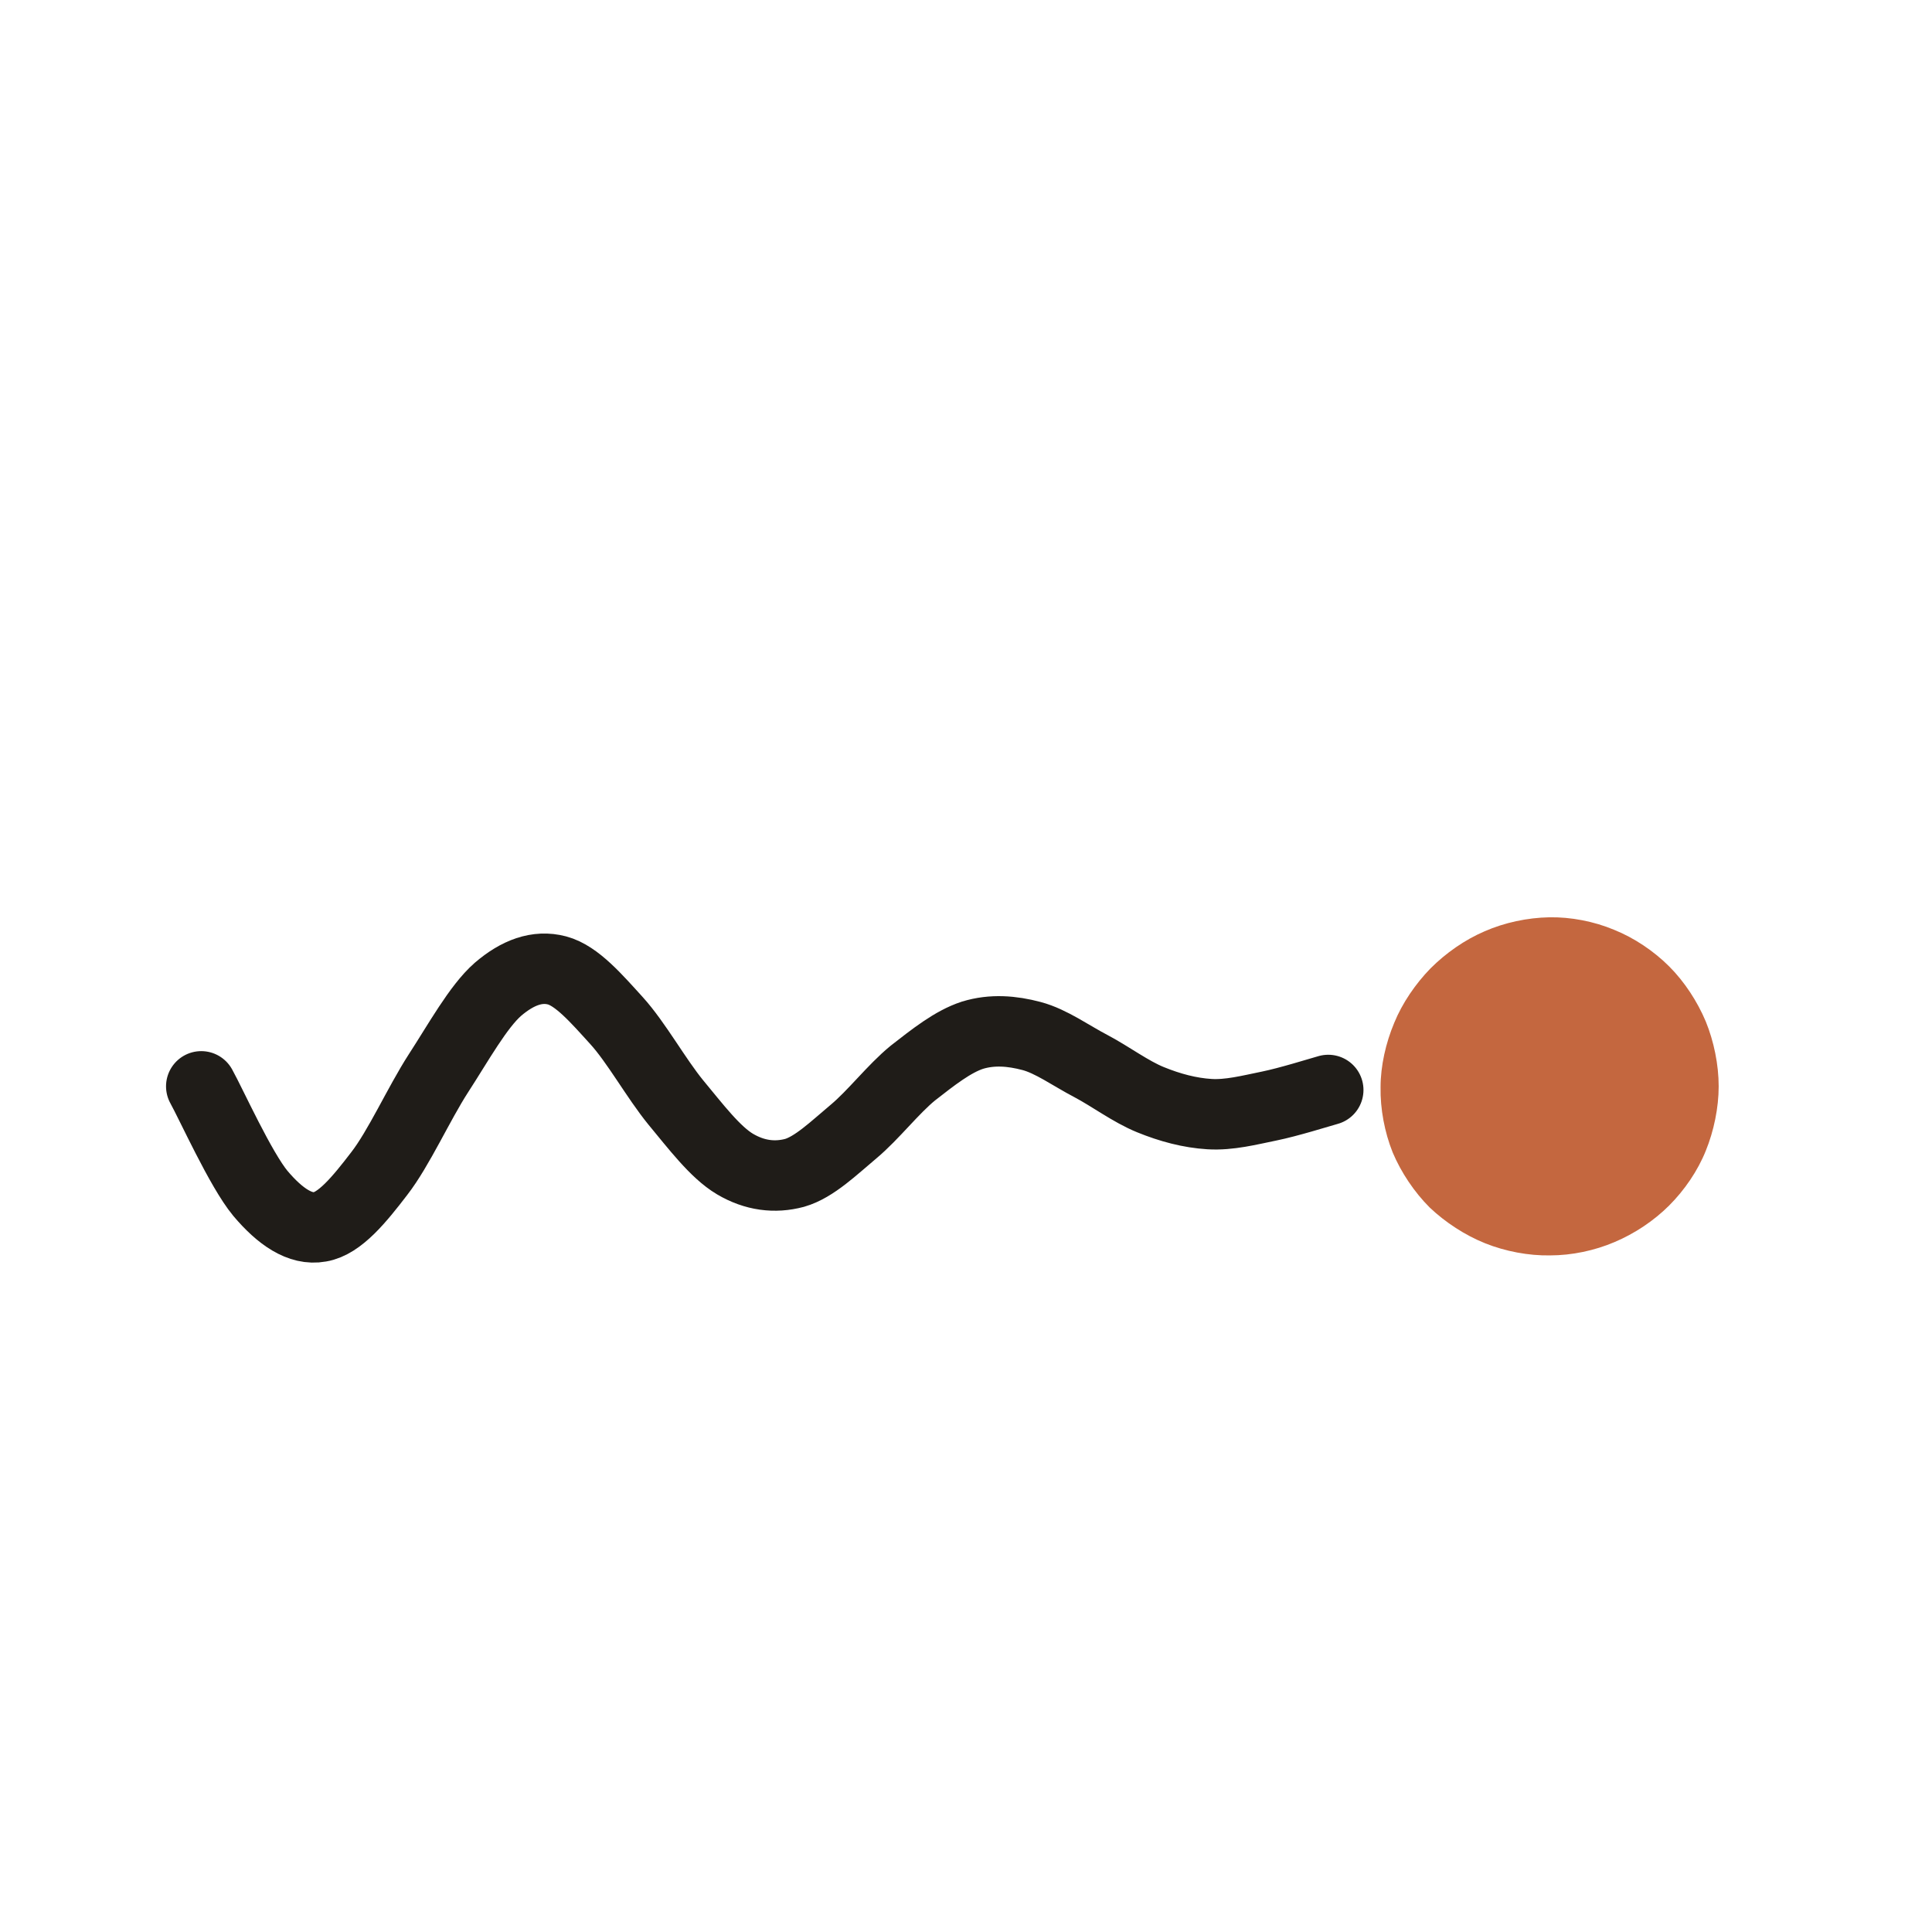
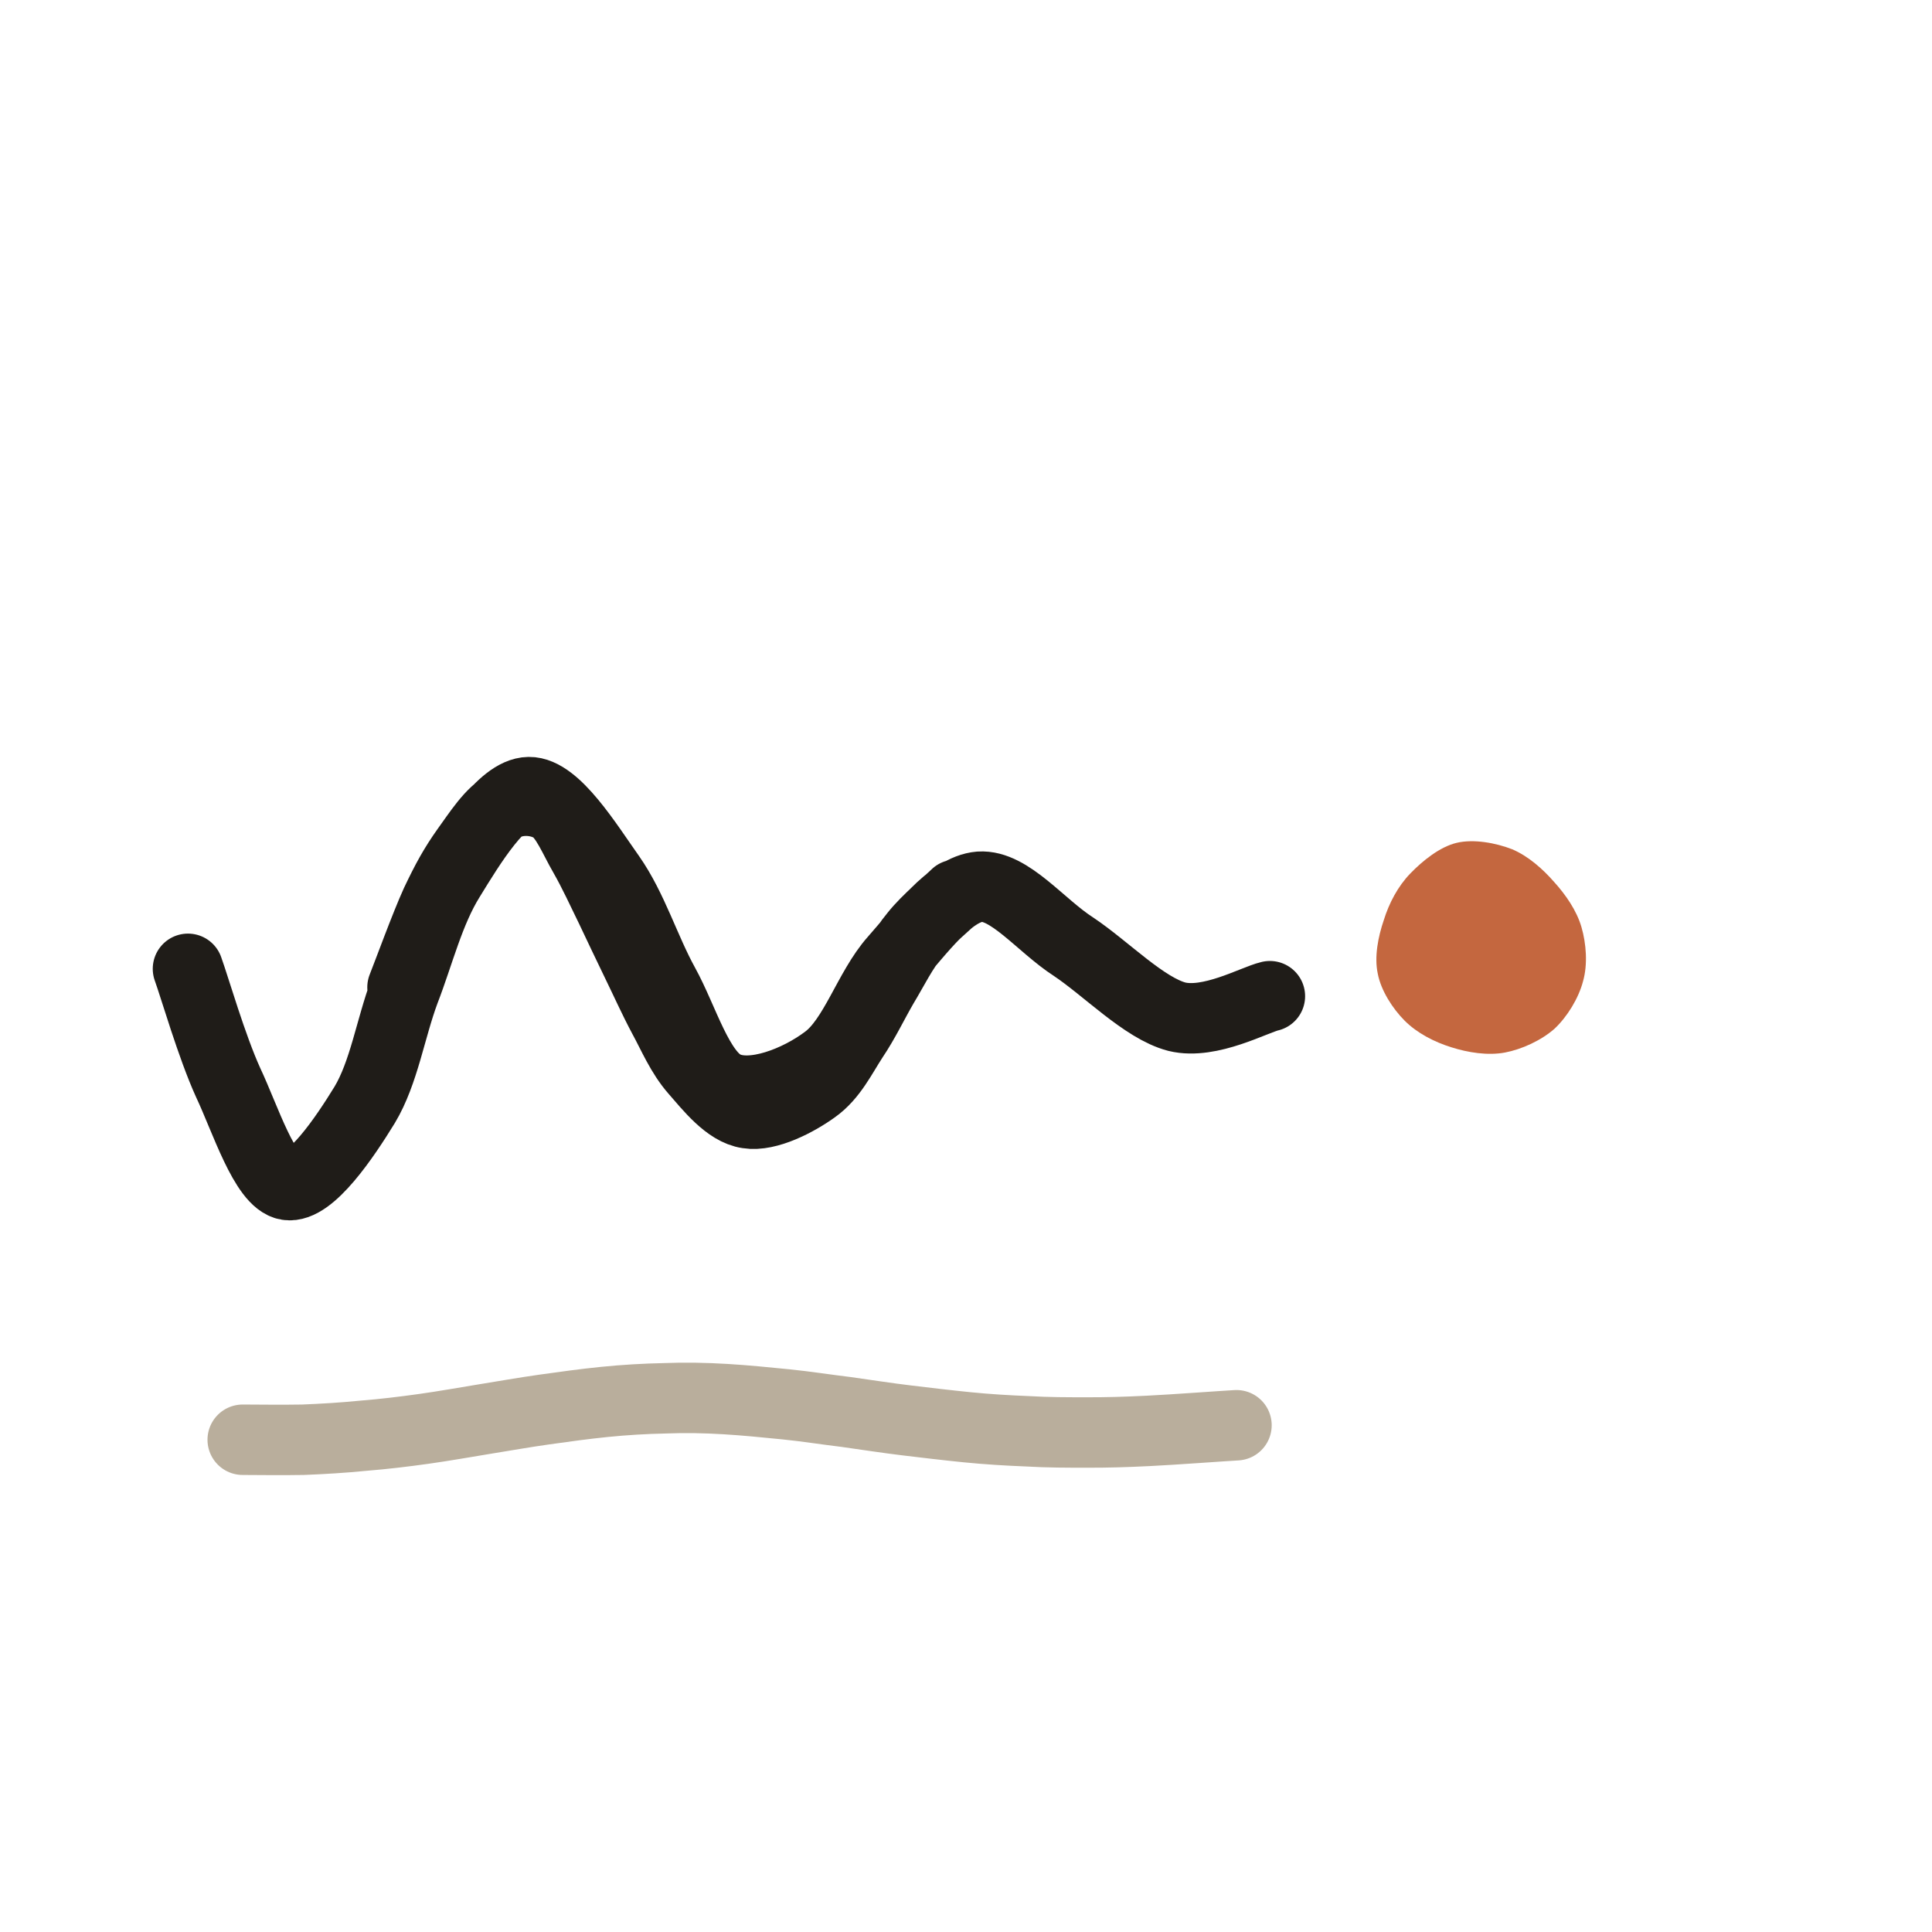
<svg xmlns="http://www.w3.org/2000/svg" viewBox="0 0 48 48" width="48" height="48">
  <g class="ic-g ic-g-trace">
-     <path class="ic-ink" fill="none" stroke="#1F1C18" stroke-width="1.75" stroke-linecap="round" stroke-linejoin="round" vector-effect="non-scaling-stroke" d="M5 26.99C5.25 27.44 5.98 29.06 6.47 29.65C6.96 30.23 7.46 30.57 7.95 30.48C8.44 30.4 8.93 29.8 9.42 29.16C9.91 28.53 10.4 27.43 10.89 26.67C11.39 25.9 11.88 25.01 12.37 24.58C12.86 24.16 13.35 23.98 13.84 24.11C14.33 24.24 14.82 24.81 15.32 25.36C15.81 25.9 16.3 26.79 16.79 27.39C17.28 27.98 17.77 28.63 18.26 28.92C18.75 29.21 19.25 29.27 19.74 29.14C20.23 29 20.72 28.52 21.21 28.11C21.7 27.7 22.19 27.06 22.68 26.66C23.18 26.27 23.67 25.88 24.16 25.72C24.65 25.57 25.14 25.61 25.63 25.74C26.12 25.87 26.61 26.23 27.11 26.49C27.6 26.75 28.09 27.12 28.58 27.32C29.07 27.52 29.56 27.65 30.05 27.68C30.54 27.71 31.04 27.58 31.53 27.48C32.02 27.38 32.75 27.15 33 27.08" />
+     <path class="ic-ink" fill="none" stroke="#1F1C18" stroke-width="1.75" stroke-linecap="round" stroke-linejoin="round" vector-effect="non-scaling-stroke" d="M4.67 24.07C4.84 24.54 5.26 26 5.67 26.9C6.09 27.79 6.58 29.35 7.14 29.44C7.71 29.53 8.57 28.25 9.06 27.45C9.54 26.65 9.7 25.56 10.05 24.62C10.41 23.69 10.66 22.65 11.17 21.83C11.68 21 12.47 19.69 13.14 19.68C13.8 19.67 14.6 20.98 15.16 21.77C15.72 22.57 16.02 23.59 16.5 24.46C16.98 25.33 17.35 26.68 18.02 26.99C18.69 27.31 19.83 26.86 20.53 26.33C21.23 25.81 21.58 24.57 22.22 23.85C22.86 23.13 23.6 22.09 24.34 22.03C25.08 21.98 25.85 22.99 26.67 23.52C27.48 24.06 28.43 25.05 29.24 25.26C30.06 25.46 31.16 24.84 31.55 24.75M23.75 22.23C23.58 22.4 23.03 22.85 22.73 23.23C22.42 23.6 22.2 24.06 21.94 24.49C21.69 24.92 21.48 25.37 21.19 25.8C20.91 26.23 20.67 26.74 20.23 27.05C19.8 27.36 19.07 27.74 18.58 27.66C18.08 27.59 17.62 27 17.27 26.6C16.92 26.2 16.72 25.71 16.48 25.27C16.24 24.82 16.04 24.37 15.82 23.92C15.6 23.47 15.39 23.02 15.18 22.58C14.96 22.13 14.75 21.67 14.51 21.25C14.27 20.84 14.06 20.29 13.74 20.08C13.41 19.87 12.93 19.83 12.57 20C12.21 20.17 11.87 20.71 11.58 21.11C11.29 21.52 11.1 21.86 10.83 22.43C10.57 23 10.14 24.18 10 24.53" />
+     <path class="ic-faint" fill="none" stroke="#B9AE9C" stroke-width="1.75" stroke-linecap="round" stroke-linejoin="round" vector-effect="non-scaling-stroke" d="M6.03 35.77C6.28 35.77 7.03 35.78 7.53 35.77C8.03 35.75 8.53 35.72 9.03 35.67C9.53 35.63 10.03 35.57 10.53 35.5C11.03 35.43 11.53 35.34 12.02 35.26C12.52 35.18 13.02 35.09 13.52 35.02C14.02 34.95 14.52 34.88 15.02 34.83C15.52 34.78 16.02 34.75 16.52 34.74C17.02 34.72 17.52 34.73 18.02 34.76C18.52 34.79 19.02 34.84 19.52 34.89C20.02 34.94 20.52 35.02 21.02 35.08C21.52 35.15 22.03 35.23 22.53 35.29C23.03 35.35 23.53 35.41 24.03 35.46C24.53 35.51 25.03 35.54 25.53 35.56C26.03 35.59 26.53 35.59 27.03 35.59C27.53 35.59 27.92 35.58 28.53 35.55C29.15 35.52 30.36 35.43 30.72 35.41" />
  </g>
  <g class="ic-g ic-g-dot">
-     <path class="ic-fill" fill="#C4673F" d="M40.1 23.1C40.6 23.3 41.09 23.63 41.47 24.01C41.85 24.39 42.17 24.88 42.38 25.38C42.58 25.87 42.7 26.45 42.7 26.99C42.7 27.52 42.58 28.1 42.38 28.59C42.18 29.09 41.85 29.57 41.47 29.95C41.09 30.33 40.61 30.65 40.11 30.86C39.62 31.07 39.05 31.19 38.51 31.19C37.98 31.2 37.4 31.09 36.9 30.89C36.4 30.69 35.91 30.37 35.52 30C35.14 29.62 34.81 29.13 34.6 28.63C34.4 28.13 34.29 27.55 34.3 27.01C34.3 26.48 34.43 25.91 34.64 25.41C34.84 24.92 35.17 24.44 35.54 24.06C35.92 23.68 36.39 23.35 36.88 23.14C37.38 22.92 37.95 22.8 38.49 22.79C39.02 22.78 39.6 22.89 40.1 23.1Z" />
+     <path class="ic-fill" fill="#C4673F" d="M38.61 21.91C38.9 22.23 39.17 22.62 39.29 23.03C39.41 23.44 39.45 23.96 39.33 24.38C39.22 24.8 38.94 25.26 38.62 25.56C38.29 25.85 37.81 26.07 37.39 26.15C36.96 26.23 36.47 26.15 36.06 26.02C35.64 25.89 35.21 25.67 34.9 25.36C34.6 25.06 34.31 24.61 34.23 24.19C34.14 23.77 34.24 23.27 34.38 22.86C34.51 22.44 34.73 22.02 35.04 21.7C35.34 21.39 35.77 21.04 36.19 20.94C36.61 20.84 37.16 20.94 37.57 21.1C37.97 21.27 38.33 21.59 38.61 21.91Z" />
  </g>
</svg>
